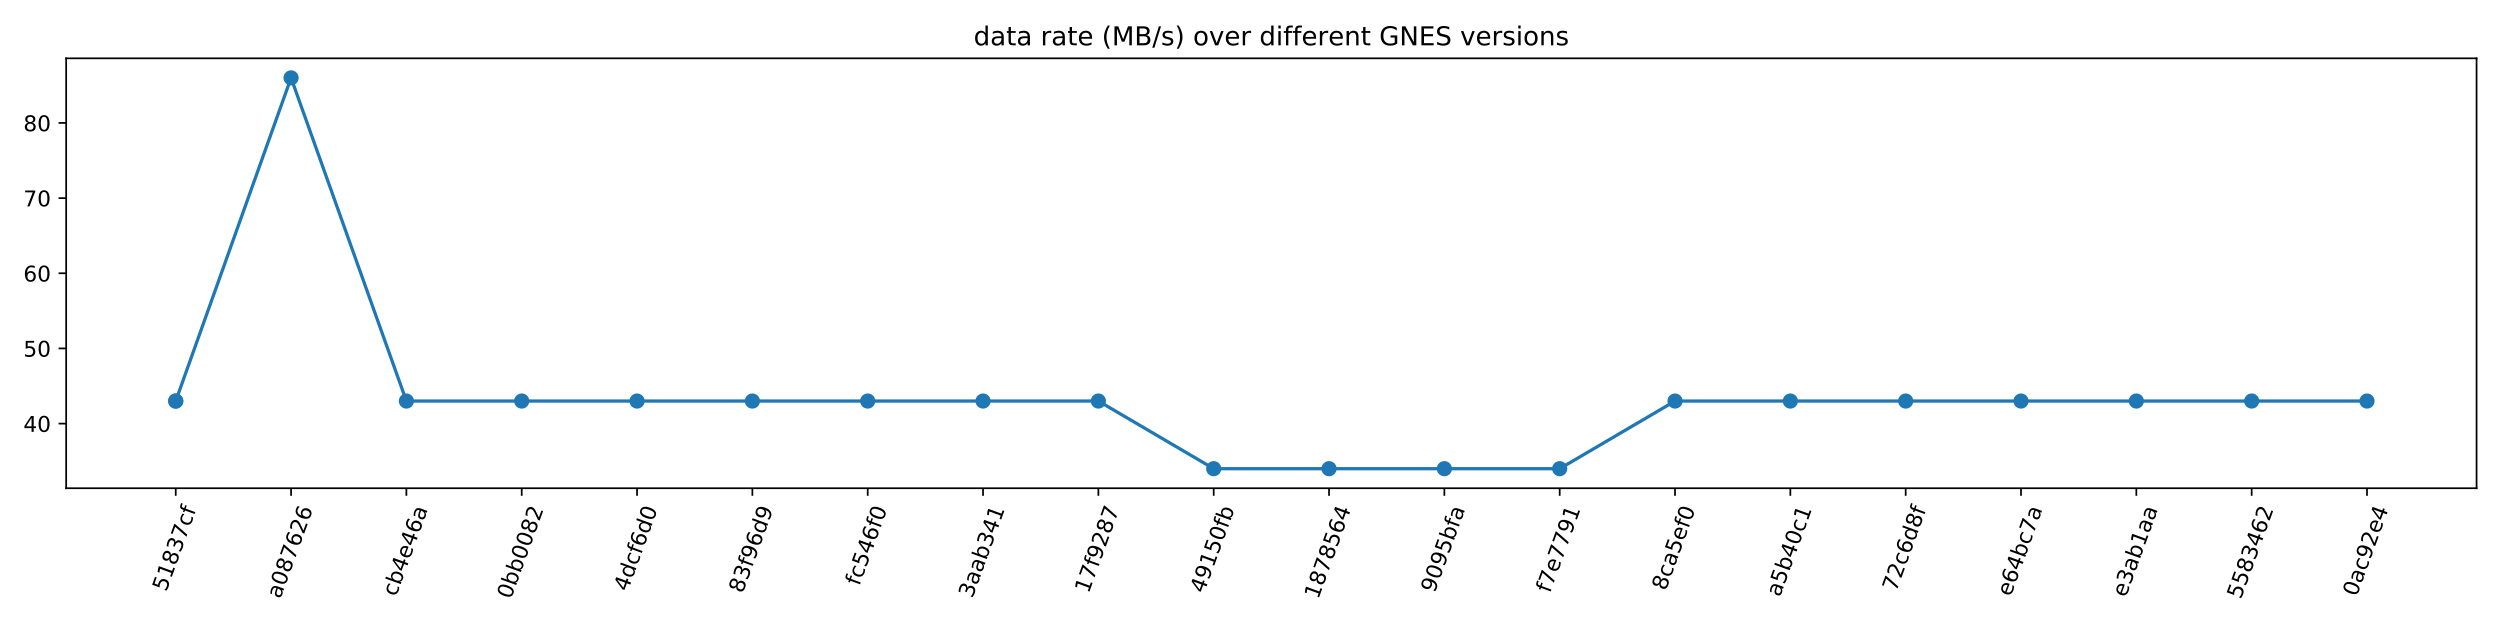
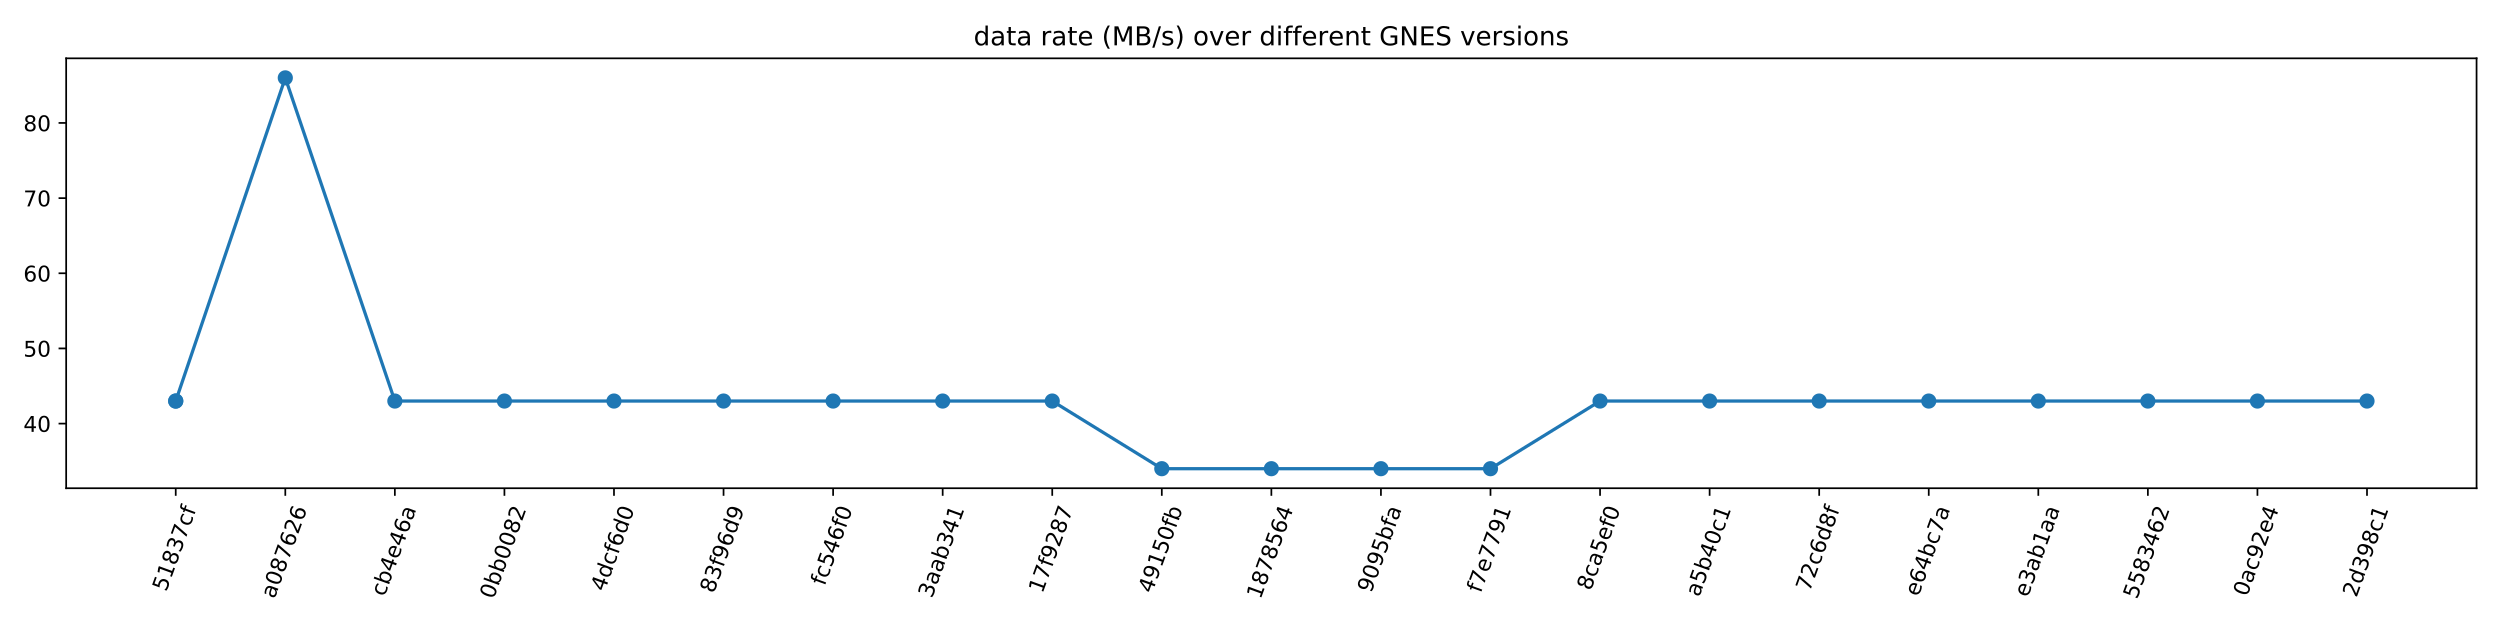
<svg xmlns="http://www.w3.org/2000/svg" xmlns:xlink="http://www.w3.org/1999/xlink" height="288pt" version="1.1" viewBox="0 0 1152 288" width="1152pt">
  <defs>
    <style type="text/css">
*{stroke-linecap:butt;stroke-linejoin:round;}
  </style>
  </defs>
  <g id="figure_1">
    <g id="patch_1">
      <path d="M 0 288  L 1152 288  L 1152 0  L 0 0  z " style="fill:#ffffff;" />
    </g>
    <g id="axes_1">
      <g id="patch_2">
        <path d="M 30.49 224.974  L 1141.2 224.974  L 1141.2 26.88  L 30.49 26.88  z " style="fill:#ffffff;" />
      </g>
      <g id="matplotlib.axis_1">
        <g id="xtick_1">
          <g id="line2d_1">
            <defs>
-               <path d="M 0 0  L 0 3.5  " id="m3d7518b51d" style="stroke:#000000;stroke-width:0.8;" />
+               <path d="M 0 0  L 0 3.5  " id="m7ce387b732" style="stroke:#000000;stroke-width:0.8;" />
            </defs>
            <g>
-               <use style="stroke:#000000;stroke-width:0.8;" x="80.977" xlink:href="#m3d7518b51d" y="224.974" />
+               <use style="stroke:#000000;stroke-width:0.8;" x="80.977" xlink:href="#m7ce387b732" y="224.974" />
            </g>
          </g>
          <g id="text_1">
            <defs>
              <path d="M 10.797 72.906  L 49.516 72.906  L 49.516 64.594  L 19.828 64.594  L 19.828 46.734  Q 21.969 47.469 24.109 47.828  Q 26.266 48.188 28.422 48.188  Q 40.625 48.188 47.75 41.5  Q 54.891 34.812 54.891 23.391  Q 54.891 11.625 47.562 5.094  Q 40.234 -1.422 26.906 -1.422  Q 22.312 -1.422 17.547 -0.641  Q 12.797 0.141 7.719 1.703  L 7.719 11.625  Q 12.109 9.234 16.797 8.062  Q 21.484 6.891 26.703 6.891  Q 35.156 6.891 40.078 11.328  Q 45.016 15.766 45.016 23.391  Q 45.016 31 40.078 35.438  Q 35.156 39.891 26.703 39.891  Q 22.75 39.891 18.812 39.016  Q 14.891 38.141 10.797 36.281  z " id="DejaVuSans-53" />
              <path d="M 12.406 8.297  L 28.516 8.297  L 28.516 63.922  L 10.984 60.406  L 10.984 69.391  L 28.422 72.906  L 38.281 72.906  L 38.281 8.297  L 54.391 8.297  L 54.391 0  L 12.406 0  z " id="DejaVuSans-49" />
              <path d="M 31.781 34.625  Q 24.75 34.625 20.719 30.859  Q 16.703 27.094 16.703 20.516  Q 16.703 13.922 20.719 10.156  Q 24.75 6.391 31.781 6.391  Q 38.812 6.391 42.859 10.172  Q 46.922 13.969 46.922 20.516  Q 46.922 27.094 42.891 30.859  Q 38.875 34.625 31.781 34.625  z M 21.922 38.812  Q 15.578 40.375 12.031 44.719  Q 8.5 49.078 8.5 55.328  Q 8.5 64.062 14.719 69.141  Q 20.953 74.219 31.781 74.219  Q 42.672 74.219 48.875 69.141  Q 55.078 64.062 55.078 55.328  Q 55.078 49.078 51.531 44.719  Q 48 40.375 41.703 38.812  Q 48.828 37.156 52.797 32.312  Q 56.781 27.484 56.781 20.516  Q 56.781 9.906 50.312 4.234  Q 43.844 -1.422 31.781 -1.422  Q 19.734 -1.422 13.25 4.234  Q 6.781 9.906 6.781 20.516  Q 6.781 27.484 10.781 32.312  Q 14.797 37.156 21.922 38.812  z M 18.312 54.391  Q 18.312 48.734 21.844 45.562  Q 25.391 42.391 31.781 42.391  Q 38.141 42.391 41.719 45.562  Q 45.312 48.734 45.312 54.391  Q 45.312 60.062 41.719 63.234  Q 38.141 66.406 31.781 66.406  Q 25.391 66.406 21.844 63.234  Q 18.312 60.062 18.312 54.391  z " id="DejaVuSans-56" />
              <path d="M 40.578 39.312  Q 47.656 37.797 51.625 33  Q 55.609 28.219 55.609 21.188  Q 55.609 10.406 48.188 4.484  Q 40.766 -1.422 27.094 -1.422  Q 22.516 -1.422 17.656 -0.516  Q 12.797 0.391 7.625 2.203  L 7.625 11.719  Q 11.719 9.328 16.594 8.109  Q 21.484 6.891 26.812 6.891  Q 36.078 6.891 40.938 10.547  Q 45.797 14.203 45.797 21.188  Q 45.797 27.641 41.281 31.266  Q 36.766 34.906 28.719 34.906  L 20.219 34.906  L 20.219 43.016  L 29.109 43.016  Q 36.375 43.016 40.234 45.922  Q 44.094 48.828 44.094 54.297  Q 44.094 59.906 40.109 62.906  Q 36.141 65.922 28.719 65.922  Q 24.656 65.922 20.016 65.031  Q 15.375 64.156 9.812 62.312  L 9.812 71.094  Q 15.438 72.656 20.344 73.438  Q 25.25 74.219 29.594 74.219  Q 40.828 74.219 47.359 69.109  Q 53.906 64.016 53.906 55.328  Q 53.906 49.266 50.438 45.094  Q 46.969 40.922 40.578 39.312  z " id="DejaVuSans-51" />
              <path d="M 8.203 72.906  L 55.078 72.906  L 55.078 68.703  L 28.609 0  L 18.312 0  L 43.219 64.594  L 8.203 64.594  z " id="DejaVuSans-55" />
              <path d="M 48.781 52.594  L 48.781 44.188  Q 44.969 46.297 41.141 47.344  Q 37.312 48.391 33.406 48.391  Q 24.656 48.391 19.812 42.844  Q 14.984 37.312 14.984 27.297  Q 14.984 17.281 19.812 11.734  Q 24.656 6.203 33.406 6.203  Q 37.312 6.203 41.141 7.25  Q 44.969 8.297 48.781 10.406  L 48.781 2.094  Q 45.016 0.344 40.984 -0.531  Q 36.969 -1.422 32.422 -1.422  Q 20.062 -1.422 12.781 6.344  Q 5.516 14.109 5.516 27.297  Q 5.516 40.672 12.859 48.328  Q 20.219 56 33.016 56  Q 37.156 56 41.109 55.141  Q 45.062 54.297 48.781 52.594  z " id="DejaVuSans-99" />
              <path d="M 37.109 75.984  L 37.109 68.5  L 28.516 68.5  Q 23.688 68.5 21.797 66.547  Q 19.922 64.594 19.922 59.516  L 19.922 54.688  L 34.719 54.688  L 34.719 47.703  L 19.922 47.703  L 19.922 0  L 10.891 0  L 10.891 47.703  L 2.297 47.703  L 2.297 54.688  L 10.891 54.688  L 10.891 58.5  Q 10.891 67.625 15.141 71.797  Q 19.391 75.984 28.609 75.984  z " id="DejaVuSans-102" />
            </defs>
            <g transform="translate(76.58723 272.9413)rotate(-70)scale(0.1 -0.1)">
              <use xlink:href="#DejaVuSans-53" />
              <use x="63.623" xlink:href="#DejaVuSans-49" />
              <use x="127.246" xlink:href="#DejaVuSans-56" />
              <use x="190.869" xlink:href="#DejaVuSans-51" />
              <use x="254.492" xlink:href="#DejaVuSans-55" />
              <use x="318.115" xlink:href="#DejaVuSans-99" />
              <use x="373.096" xlink:href="#DejaVuSans-102" />
            </g>
          </g>
        </g>
        <g id="xtick_2">
          <g id="line2d_2">
            <g>
-               <use style="stroke:#000000;stroke-width:0.8;" x="134.121" xlink:href="#m3d7518b51d" y="224.974" />
+               <use style="stroke:#000000;stroke-width:0.8;" x="131.464" xlink:href="#m7ce387b732" y="224.974" />
            </g>
          </g>
          <g id="text_2">
            <defs>
              <path d="M 34.281 27.484  Q 23.391 27.484 19.188 25  Q 14.984 22.516 14.984 16.5  Q 14.984 11.719 18.141 8.906  Q 21.297 6.109 26.703 6.109  Q 34.188 6.109 38.703 11.406  Q 43.219 16.703 43.219 25.484  L 43.219 27.484  z M 52.203 31.203  L 52.203 0  L 43.219 0  L 43.219 8.297  Q 40.141 3.328 35.547 0.953  Q 30.953 -1.422 24.312 -1.422  Q 15.922 -1.422 10.953 3.297  Q 6 8.016 6 15.922  Q 6 25.141 12.172 29.828  Q 18.359 34.516 30.609 34.516  L 43.219 34.516  L 43.219 35.406  Q 43.219 41.609 39.141 45  Q 35.062 48.391 27.688 48.391  Q 23 48.391 18.547 47.266  Q 14.109 46.141 10.016 43.891  L 10.016 52.203  Q 14.938 54.109 19.578 55.047  Q 24.219 56 28.609 56  Q 40.484 56 46.344 49.844  Q 52.203 43.703 52.203 31.203  z " id="DejaVuSans-97" />
              <path d="M 31.781 66.406  Q 24.172 66.406 20.328 58.906  Q 16.5 51.422 16.5 36.375  Q 16.5 21.391 20.328 13.891  Q 24.172 6.391 31.781 6.391  Q 39.453 6.391 43.281 13.891  Q 47.125 21.391 47.125 36.375  Q 47.125 51.422 43.281 58.906  Q 39.453 66.406 31.781 66.406  z M 31.781 74.219  Q 44.047 74.219 50.516 64.516  Q 56.984 54.828 56.984 36.375  Q 56.984 17.969 50.516 8.266  Q 44.047 -1.422 31.781 -1.422  Q 19.531 -1.422 13.062 8.266  Q 6.594 17.969 6.594 36.375  Q 6.594 54.828 13.062 64.516  Q 19.531 74.219 31.781 74.219  z " id="DejaVuSans-48" />
              <path d="M 33.016 40.375  Q 26.375 40.375 22.484 35.828  Q 18.609 31.297 18.609 23.391  Q 18.609 15.531 22.484 10.953  Q 26.375 6.391 33.016 6.391  Q 39.656 6.391 43.531 10.953  Q 47.406 15.531 47.406 23.391  Q 47.406 31.297 43.531 35.828  Q 39.656 40.375 33.016 40.375  z M 52.594 71.297  L 52.594 62.312  Q 48.875 64.062 45.094 64.984  Q 41.312 65.922 37.594 65.922  Q 27.828 65.922 22.672 59.328  Q 17.531 52.734 16.797 39.406  Q 19.672 43.656 24.016 45.922  Q 28.375 48.188 33.594 48.188  Q 44.578 48.188 50.953 41.516  Q 57.328 34.859 57.328 23.391  Q 57.328 12.156 50.688 5.359  Q 44.047 -1.422 33.016 -1.422  Q 20.359 -1.422 13.672 8.266  Q 6.984 17.969 6.984 36.375  Q 6.984 53.656 15.188 63.938  Q 23.391 74.219 37.203 74.219  Q 40.922 74.219 44.703 73.484  Q 48.484 72.75 52.594 71.297  z " id="DejaVuSans-54" />
              <path d="M 19.188 8.297  L 53.609 8.297  L 53.609 0  L 7.328 0  L 7.328 8.297  Q 12.938 14.109 22.625 23.891  Q 32.328 33.688 34.812 36.531  Q 39.547 41.844 41.422 45.531  Q 43.312 49.219 43.312 52.781  Q 43.312 58.594 39.234 62.25  Q 35.156 65.922 28.609 65.922  Q 23.969 65.922 18.812 64.312  Q 13.672 62.703 7.812 59.422  L 7.812 69.391  Q 13.766 71.781 18.938 73  Q 24.125 74.219 28.422 74.219  Q 39.75 74.219 46.484 68.547  Q 53.219 62.891 53.219 53.422  Q 53.219 48.922 51.531 44.891  Q 49.859 40.875 45.406 35.406  Q 44.188 33.984 37.641 27.219  Q 31.109 20.453 19.188 8.297  z " id="DejaVuSans-50" />
            </defs>
-             <g transform="translate(129.1375 276.2038)rotate(-70)scale(0.1 -0.1)">
+             <g transform="translate(126.4803 276.2038)rotate(-70)scale(0.1 -0.1)">
              <use xlink:href="#DejaVuSans-97" />
              <use x="61.279" xlink:href="#DejaVuSans-48" />
              <use x="124.902" xlink:href="#DejaVuSans-56" />
              <use x="188.525" xlink:href="#DejaVuSans-55" />
              <use x="252.148" xlink:href="#DejaVuSans-54" />
              <use x="315.771" xlink:href="#DejaVuSans-50" />
              <use x="379.395" xlink:href="#DejaVuSans-54" />
            </g>
          </g>
        </g>
        <g id="xtick_3">
          <g id="line2d_3">
            <g>
-               <use style="stroke:#000000;stroke-width:0.8;" x="187.265" xlink:href="#m3d7518b51d" y="224.974" />
+               <use style="stroke:#000000;stroke-width:0.8;" x="181.95" xlink:href="#m7ce387b732" y="224.974" />
            </g>
          </g>
          <g id="text_3">
            <defs>
              <path d="M 48.688 27.297  Q 48.688 37.203 44.609 42.844  Q 40.531 48.484 33.406 48.484  Q 26.266 48.484 22.188 42.844  Q 18.109 37.203 18.109 27.297  Q 18.109 17.391 22.188 11.75  Q 26.266 6.109 33.406 6.109  Q 40.531 6.109 44.609 11.75  Q 48.688 17.391 48.688 27.297  z M 18.109 46.391  Q 20.953 51.266 25.266 53.625  Q 29.594 56 35.594 56  Q 45.562 56 51.781 48.094  Q 58.016 40.188 58.016 27.297  Q 58.016 14.406 51.781 6.484  Q 45.562 -1.422 35.594 -1.422  Q 29.594 -1.422 25.266 0.953  Q 20.953 3.328 18.109 8.203  L 18.109 0  L 9.078 0  L 9.078 75.984  L 18.109 75.984  z " id="DejaVuSans-98" />
              <path d="M 37.797 64.312  L 12.891 25.391  L 37.797 25.391  z M 35.203 72.906  L 47.609 72.906  L 47.609 25.391  L 58.016 25.391  L 58.016 17.188  L 47.609 17.188  L 47.609 0  L 37.797 0  L 37.797 17.188  L 4.891 17.188  L 4.891 26.703  z " id="DejaVuSans-52" />
              <path d="M 56.203 29.594  L 56.203 25.203  L 14.891 25.203  Q 15.484 15.922 20.484 11.062  Q 25.484 6.203 34.422 6.203  Q 39.594 6.203 44.453 7.469  Q 49.312 8.734 54.109 11.281  L 54.109 2.781  Q 49.266 0.734 44.188 -0.344  Q 39.109 -1.422 33.891 -1.422  Q 20.797 -1.422 13.156 6.188  Q 5.516 13.812 5.516 26.812  Q 5.516 40.234 12.766 48.109  Q 20.016 56 32.328 56  Q 43.359 56 49.781 48.891  Q 56.203 41.797 56.203 29.594  z M 47.219 32.234  Q 47.125 39.594 43.094 43.984  Q 39.062 48.391 32.422 48.391  Q 24.906 48.391 20.391 44.141  Q 15.875 39.891 15.188 32.172  z " id="DejaVuSans-101" />
            </defs>
-             <g transform="translate(182.4675 275.1819)rotate(-70)scale(0.1 -0.1)">
+             <g transform="translate(177.1531 275.1819)rotate(-70)scale(0.1 -0.1)">
              <use xlink:href="#DejaVuSans-99" />
              <use x="54.98" xlink:href="#DejaVuSans-98" />
              <use x="118.457" xlink:href="#DejaVuSans-52" />
              <use x="182.08" xlink:href="#DejaVuSans-101" />
              <use x="243.604" xlink:href="#DejaVuSans-52" />
              <use x="307.227" xlink:href="#DejaVuSans-54" />
              <use x="370.85" xlink:href="#DejaVuSans-97" />
            </g>
          </g>
        </g>
        <g id="xtick_4">
          <g id="line2d_4">
            <g>
-               <use style="stroke:#000000;stroke-width:0.8;" x="240.409" xlink:href="#m3d7518b51d" y="224.974" />
+               <use style="stroke:#000000;stroke-width:0.8;" x="232.437" xlink:href="#m7ce387b732" y="224.974" />
            </g>
          </g>
          <g id="text_4">
-             <g transform="translate(235.3903 276.3977)rotate(-70)scale(0.1 -0.1)">
+             <g transform="translate(227.4187 276.3977)rotate(-70)scale(0.1 -0.1)">
              <use xlink:href="#DejaVuSans-48" />
              <use x="63.623" xlink:href="#DejaVuSans-98" />
              <use x="127.1" xlink:href="#DejaVuSans-98" />
              <use x="190.576" xlink:href="#DejaVuSans-48" />
              <use x="254.199" xlink:href="#DejaVuSans-48" />
              <use x="317.822" xlink:href="#DejaVuSans-56" />
              <use x="381.445" xlink:href="#DejaVuSans-50" />
            </g>
          </g>
        </g>
        <g id="xtick_5">
          <g id="line2d_5">
            <g>
-               <use style="stroke:#000000;stroke-width:0.8;" x="293.553" xlink:href="#m3d7518b51d" y="224.974" />
+               <use style="stroke:#000000;stroke-width:0.8;" x="282.924" xlink:href="#m7ce387b732" y="224.974" />
            </g>
          </g>
          <g id="text_5">
            <defs>
              <path d="M 45.406 46.391  L 45.406 75.984  L 54.391 75.984  L 54.391 0  L 45.406 0  L 45.406 8.203  Q 42.578 3.328 38.25 0.953  Q 33.938 -1.422 27.875 -1.422  Q 17.969 -1.422 11.734 6.484  Q 5.516 14.406 5.516 27.297  Q 5.516 40.188 11.734 48.094  Q 17.969 56 27.875 56  Q 33.938 56 38.25 53.625  Q 42.578 51.266 45.406 46.391  z M 14.797 27.297  Q 14.797 17.391 18.875 11.75  Q 22.953 6.109 30.078 6.109  Q 37.203 6.109 41.297 11.75  Q 45.406 17.391 45.406 27.297  Q 45.406 37.203 41.297 42.844  Q 37.203 48.484 30.078 48.484  Q 22.953 48.484 18.875 42.844  Q 14.797 37.203 14.797 27.297  z " id="DejaVuSans-100" />
            </defs>
-             <g transform="translate(289.1681 272.9149)rotate(-70)scale(0.1 -0.1)">
+             <g transform="translate(278.5393 272.9149)rotate(-70)scale(0.1 -0.1)">
              <use xlink:href="#DejaVuSans-52" />
              <use x="63.623" xlink:href="#DejaVuSans-100" />
              <use x="127.1" xlink:href="#DejaVuSans-99" />
              <use x="182.08" xlink:href="#DejaVuSans-102" />
              <use x="217.285" xlink:href="#DejaVuSans-54" />
              <use x="280.908" xlink:href="#DejaVuSans-100" />
              <use x="344.385" xlink:href="#DejaVuSans-48" />
            </g>
          </g>
        </g>
        <g id="xtick_6">
          <g id="line2d_6">
            <g>
-               <use style="stroke:#000000;stroke-width:0.8;" x="346.697" xlink:href="#m3d7518b51d" y="224.974" />
+               <use style="stroke:#000000;stroke-width:0.8;" x="333.411" xlink:href="#m7ce387b732" y="224.974" />
            </g>
          </g>
          <g id="text_6">
            <defs>
              <path d="M 10.984 1.516  L 10.984 10.5  Q 14.703 8.734 18.5 7.812  Q 22.312 6.891 25.984 6.891  Q 35.75 6.891 40.891 13.453  Q 46.047 20.016 46.781 33.406  Q 43.953 29.203 39.594 26.953  Q 35.25 24.703 29.984 24.703  Q 19.047 24.703 12.672 31.312  Q 6.297 37.938 6.297 49.422  Q 6.297 60.641 12.938 67.422  Q 19.578 74.219 30.609 74.219  Q 43.266 74.219 49.922 64.516  Q 56.594 54.828 56.594 36.375  Q 56.594 19.141 48.406 8.859  Q 40.234 -1.422 26.422 -1.422  Q 22.703 -1.422 18.891 -0.688  Q 15.094 0.047 10.984 1.516  z M 30.609 32.422  Q 37.25 32.422 41.125 36.953  Q 45.016 41.5 45.016 49.422  Q 45.016 57.281 41.125 61.844  Q 37.25 66.406 30.609 66.406  Q 23.969 66.406 20.094 61.844  Q 16.219 57.281 16.219 49.422  Q 16.219 41.5 20.094 36.953  Q 23.969 32.422 30.609 32.422  z " id="DejaVuSans-57" />
            </defs>
-             <g transform="translate(342.162 273.7401)rotate(-70)scale(0.1 -0.1)">
+             <g transform="translate(328.876 273.7401)rotate(-70)scale(0.1 -0.1)">
              <use xlink:href="#DejaVuSans-56" />
              <use x="63.623" xlink:href="#DejaVuSans-51" />
              <use x="127.246" xlink:href="#DejaVuSans-102" />
              <use x="162.451" xlink:href="#DejaVuSans-57" />
              <use x="226.074" xlink:href="#DejaVuSans-54" />
              <use x="289.697" xlink:href="#DejaVuSans-100" />
              <use x="353.174" xlink:href="#DejaVuSans-57" />
            </g>
          </g>
        </g>
        <g id="xtick_7">
          <g id="line2d_7">
            <g>
-               <use style="stroke:#000000;stroke-width:0.8;" x="399.841" xlink:href="#m3d7518b51d" y="224.974" />
+               <use style="stroke:#000000;stroke-width:0.8;" x="383.898" xlink:href="#m7ce387b732" y="224.974" />
            </g>
          </g>
          <g id="text_7">
-             <g transform="translate(395.9374 270.2706)rotate(-70)scale(0.1 -0.1)">
+             <g transform="translate(379.9942 270.2706)rotate(-70)scale(0.1 -0.1)">
              <use xlink:href="#DejaVuSans-102" />
              <use x="35.205" xlink:href="#DejaVuSans-99" />
              <use x="90.186" xlink:href="#DejaVuSans-53" />
              <use x="153.809" xlink:href="#DejaVuSans-52" />
              <use x="217.432" xlink:href="#DejaVuSans-54" />
              <use x="281.055" xlink:href="#DejaVuSans-102" />
              <use x="316.26" xlink:href="#DejaVuSans-48" />
            </g>
          </g>
        </g>
        <g id="xtick_8">
          <g id="line2d_8">
            <g>
-               <use style="stroke:#000000;stroke-width:0.8;" x="452.985" xlink:href="#m3d7518b51d" y="224.974" />
+               <use style="stroke:#000000;stroke-width:0.8;" x="434.385" xlink:href="#m7ce387b732" y="224.974" />
            </g>
          </g>
          <g id="text_8">
-             <g transform="translate(448.0441 275.9704)rotate(-70)scale(0.1 -0.1)">
+             <g transform="translate(429.4437 275.9704)rotate(-70)scale(0.1 -0.1)">
              <use xlink:href="#DejaVuSans-51" />
              <use x="63.623" xlink:href="#DejaVuSans-97" />
              <use x="124.902" xlink:href="#DejaVuSans-97" />
              <use x="186.182" xlink:href="#DejaVuSans-98" />
              <use x="249.658" xlink:href="#DejaVuSans-51" />
              <use x="313.281" xlink:href="#DejaVuSans-52" />
              <use x="376.904" xlink:href="#DejaVuSans-49" />
            </g>
          </g>
        </g>
        <g id="xtick_9">
          <g id="line2d_9">
            <g>
-               <use style="stroke:#000000;stroke-width:0.8;" x="506.129" xlink:href="#m3d7518b51d" y="224.974" />
+               <use style="stroke:#000000;stroke-width:0.8;" x="484.871" xlink:href="#m7ce387b732" y="224.974" />
            </g>
          </g>
          <g id="text_9">
-             <g transform="translate(501.5916 273.7533)rotate(-70)scale(0.1 -0.1)">
+             <g transform="translate(480.334 273.7533)rotate(-70)scale(0.1 -0.1)">
              <use xlink:href="#DejaVuSans-49" />
              <use x="63.623" xlink:href="#DejaVuSans-55" />
              <use x="127.246" xlink:href="#DejaVuSans-102" />
              <use x="162.451" xlink:href="#DejaVuSans-57" />
              <use x="226.074" xlink:href="#DejaVuSans-50" />
              <use x="289.697" xlink:href="#DejaVuSans-56" />
              <use x="353.32" xlink:href="#DejaVuSans-55" />
            </g>
          </g>
        </g>
        <g id="xtick_10">
          <g id="line2d_10">
            <g>
-               <use style="stroke:#000000;stroke-width:0.8;" x="559.273" xlink:href="#m3d7518b51d" y="224.974" />
+               <use style="stroke:#000000;stroke-width:0.8;" x="535.358" xlink:href="#m7ce387b732" y="224.974" />
            </g>
          </g>
          <g id="text_10">
-             <g transform="translate(554.738 273.7401)rotate(-70)scale(0.1 -0.1)">
+             <g transform="translate(530.8232 273.7401)rotate(-70)scale(0.1 -0.1)">
              <use xlink:href="#DejaVuSans-52" />
              <use x="63.623" xlink:href="#DejaVuSans-57" />
              <use x="127.246" xlink:href="#DejaVuSans-49" />
              <use x="190.869" xlink:href="#DejaVuSans-53" />
              <use x="254.492" xlink:href="#DejaVuSans-48" />
              <use x="318.115" xlink:href="#DejaVuSans-102" />
              <use x="353.32" xlink:href="#DejaVuSans-98" />
            </g>
          </g>
        </g>
        <g id="xtick_11">
          <g id="line2d_11">
            <g>
-               <use style="stroke:#000000;stroke-width:0.8;" x="612.417" xlink:href="#m3d7518b51d" y="224.974" />
+               <use style="stroke:#000000;stroke-width:0.8;" x="585.845" xlink:href="#m7ce387b732" y="224.974" />
            </g>
          </g>
          <g id="text_11">
-             <g transform="translate(607.3936 276.4241)rotate(-70)scale(0.1 -0.1)">
+             <g transform="translate(580.8216 276.4241)rotate(-70)scale(0.1 -0.1)">
              <use xlink:href="#DejaVuSans-49" />
              <use x="63.623" xlink:href="#DejaVuSans-56" />
              <use x="127.246" xlink:href="#DejaVuSans-55" />
              <use x="190.869" xlink:href="#DejaVuSans-56" />
              <use x="254.492" xlink:href="#DejaVuSans-53" />
              <use x="318.115" xlink:href="#DejaVuSans-54" />
              <use x="381.738" xlink:href="#DejaVuSans-52" />
            </g>
          </g>
        </g>
        <g id="xtick_12">
          <g id="line2d_12">
            <g>
-               <use style="stroke:#000000;stroke-width:0.8;" x="665.561" xlink:href="#m3d7518b51d" y="224.974" />
+               <use style="stroke:#000000;stroke-width:0.8;" x="636.332" xlink:href="#m7ce387b732" y="224.974" />
            </g>
          </g>
          <g id="text_12">
-             <g transform="translate(661.0662 273.5198)rotate(-70)scale(0.1 -0.1)">
+             <g transform="translate(631.8369 273.5198)rotate(-70)scale(0.1 -0.1)">
              <use xlink:href="#DejaVuSans-57" />
              <use x="63.623" xlink:href="#DejaVuSans-48" />
              <use x="127.246" xlink:href="#DejaVuSans-57" />
              <use x="190.869" xlink:href="#DejaVuSans-53" />
              <use x="254.492" xlink:href="#DejaVuSans-98" />
              <use x="317.969" xlink:href="#DejaVuSans-102" />
              <use x="353.174" xlink:href="#DejaVuSans-97" />
            </g>
          </g>
        </g>
        <g id="xtick_13">
          <g id="line2d_13">
            <g>
-               <use style="stroke:#000000;stroke-width:0.8;" x="718.705" xlink:href="#m3d7518b51d" y="224.974" />
+               <use style="stroke:#000000;stroke-width:0.8;" x="686.819" xlink:href="#m7ce387b732" y="224.974" />
            </g>
          </g>
          <g id="text_13">
-             <g transform="translate(714.2035 273.5566)rotate(-70)scale(0.1 -0.1)">
+             <g transform="translate(682.3171 273.5566)rotate(-70)scale(0.1 -0.1)">
              <use xlink:href="#DejaVuSans-102" />
              <use x="35.205" xlink:href="#DejaVuSans-55" />
              <use x="98.828" xlink:href="#DejaVuSans-101" />
              <use x="160.352" xlink:href="#DejaVuSans-55" />
              <use x="223.975" xlink:href="#DejaVuSans-55" />
              <use x="287.598" xlink:href="#DejaVuSans-57" />
              <use x="351.221" xlink:href="#DejaVuSans-49" />
            </g>
          </g>
        </g>
        <g id="xtick_14">
          <g id="line2d_14">
            <g>
-               <use style="stroke:#000000;stroke-width:0.8;" x="771.849" xlink:href="#m3d7518b51d" y="224.974" />
+               <use style="stroke:#000000;stroke-width:0.8;" x="737.305" xlink:href="#m7ce387b732" y="224.974" />
            </g>
          </g>
          <g id="text_14">
-             <g transform="translate(767.5354 272.5244)rotate(-70)scale(0.1 -0.1)">
+             <g transform="translate(732.9918 272.5244)rotate(-70)scale(0.1 -0.1)">
              <use xlink:href="#DejaVuSans-56" />
              <use x="63.623" xlink:href="#DejaVuSans-99" />
              <use x="118.604" xlink:href="#DejaVuSans-97" />
              <use x="179.883" xlink:href="#DejaVuSans-53" />
              <use x="243.506" xlink:href="#DejaVuSans-101" />
              <use x="305.029" xlink:href="#DejaVuSans-102" />
              <use x="340.234" xlink:href="#DejaVuSans-48" />
            </g>
          </g>
        </g>
        <g id="xtick_15">
          <g id="line2d_15">
            <g>
-               <use style="stroke:#000000;stroke-width:0.8;" x="824.993" xlink:href="#m3d7518b51d" y="224.974" />
+               <use style="stroke:#000000;stroke-width:0.8;" x="787.792" xlink:href="#m7ce387b732" y="224.974" />
            </g>
          </g>
          <g id="text_15">
-             <g transform="translate(820.1599 275.3787)rotate(-70)scale(0.1 -0.1)">
+             <g transform="translate(782.9591 275.3787)rotate(-70)scale(0.1 -0.1)">
              <use xlink:href="#DejaVuSans-97" />
              <use x="61.279" xlink:href="#DejaVuSans-53" />
              <use x="124.902" xlink:href="#DejaVuSans-98" />
              <use x="188.379" xlink:href="#DejaVuSans-52" />
              <use x="252.002" xlink:href="#DejaVuSans-48" />
              <use x="315.625" xlink:href="#DejaVuSans-99" />
              <use x="370.605" xlink:href="#DejaVuSans-49" />
            </g>
          </g>
        </g>
        <g id="xtick_16">
          <g id="line2d_16">
            <g>
-               <use style="stroke:#000000;stroke-width:0.8;" x="878.137" xlink:href="#m3d7518b51d" y="224.974" />
+               <use style="stroke:#000000;stroke-width:0.8;" x="838.279" xlink:href="#m7ce387b732" y="224.974" />
            </g>
          </g>
          <g id="text_16">
-             <g transform="translate(873.7499 272.9281)rotate(-70)scale(0.1 -0.1)">
+             <g transform="translate(833.8919 272.9281)rotate(-70)scale(0.1 -0.1)">
              <use xlink:href="#DejaVuSans-55" />
              <use x="63.623" xlink:href="#DejaVuSans-50" />
              <use x="127.246" xlink:href="#DejaVuSans-99" />
              <use x="182.227" xlink:href="#DejaVuSans-54" />
              <use x="245.85" xlink:href="#DejaVuSans-100" />
              <use x="309.326" xlink:href="#DejaVuSans-56" />
              <use x="372.949" xlink:href="#DejaVuSans-102" />
            </g>
          </g>
        </g>
        <g id="xtick_17">
          <g id="line2d_17">
            <g>
-               <use style="stroke:#000000;stroke-width:0.8;" x="931.281" xlink:href="#m3d7518b51d" y="224.974" />
+               <use style="stroke:#000000;stroke-width:0.8;" x="888.766" xlink:href="#m7ce387b732" y="224.974" />
            </g>
          </g>
          <g id="text_17">
-             <g transform="translate(926.4838 275.1819)rotate(-70)scale(0.1 -0.1)">
+             <g transform="translate(883.9686 275.1819)rotate(-70)scale(0.1 -0.1)">
              <use xlink:href="#DejaVuSans-101" />
              <use x="61.523" xlink:href="#DejaVuSans-54" />
              <use x="125.146" xlink:href="#DejaVuSans-52" />
              <use x="188.77" xlink:href="#DejaVuSans-98" />
              <use x="252.246" xlink:href="#DejaVuSans-99" />
              <use x="307.227" xlink:href="#DejaVuSans-55" />
              <use x="370.85" xlink:href="#DejaVuSans-97" />
            </g>
          </g>
        </g>
        <g id="xtick_18">
          <g id="line2d_18">
            <g>
-               <use style="stroke:#000000;stroke-width:0.8;" x="984.425" xlink:href="#m3d7518b51d" y="224.974" />
+               <use style="stroke:#000000;stroke-width:0.8;" x="939.253" xlink:href="#m7ce387b732" y="224.974" />
            </g>
          </g>
          <g id="text_18">
-             <g transform="translate(979.5602 275.5534)rotate(-70)scale(0.1 -0.1)">
+             <g transform="translate(934.3878 275.5534)rotate(-70)scale(0.1 -0.1)">
              <use xlink:href="#DejaVuSans-101" />
              <use x="61.523" xlink:href="#DejaVuSans-51" />
              <use x="125.146" xlink:href="#DejaVuSans-97" />
              <use x="186.426" xlink:href="#DejaVuSans-98" />
              <use x="249.902" xlink:href="#DejaVuSans-49" />
              <use x="313.525" xlink:href="#DejaVuSans-97" />
              <use x="374.805" xlink:href="#DejaVuSans-97" />
            </g>
          </g>
        </g>
        <g id="xtick_19">
          <g id="line2d_19">
            <g>
-               <use style="stroke:#000000;stroke-width:0.8;" x="1037.569" xlink:href="#m3d7518b51d" y="224.974" />
+               <use style="stroke:#000000;stroke-width:0.8;" x="989.74" xlink:href="#m7ce387b732" y="224.974" />
            </g>
          </g>
          <g id="text_19">
-             <g transform="translate(1032.546 276.4241)rotate(-70)scale(0.1 -0.1)">
+             <g transform="translate(984.7161 276.4241)rotate(-70)scale(0.1 -0.1)">
              <use xlink:href="#DejaVuSans-53" />
              <use x="63.623" xlink:href="#DejaVuSans-53" />
              <use x="127.246" xlink:href="#DejaVuSans-56" />
              <use x="190.869" xlink:href="#DejaVuSans-51" />
              <use x="254.492" xlink:href="#DejaVuSans-52" />
              <use x="318.115" xlink:href="#DejaVuSans-54" />
              <use x="381.738" xlink:href="#DejaVuSans-50" />
            </g>
          </g>
        </g>
        <g id="xtick_20">
          <g id="line2d_20">
            <g>
-               <use style="stroke:#000000;stroke-width:0.8;" x="1090.713" xlink:href="#m3d7518b51d" y="224.974" />
+               <use style="stroke:#000000;stroke-width:0.8;" x="1040.226" xlink:href="#m7ce387b732" y="224.974" />
            </g>
          </g>
          <g id="text_20">
-             <g transform="translate(1085.913 275.1951)rotate(-70)scale(0.1 -0.1)">
+             <g transform="translate(1035.427 275.1951)rotate(-70)scale(0.1 -0.1)">
              <use xlink:href="#DejaVuSans-48" />
              <use x="63.623" xlink:href="#DejaVuSans-97" />
              <use x="124.902" xlink:href="#DejaVuSans-99" />
              <use x="179.883" xlink:href="#DejaVuSans-57" />
              <use x="243.506" xlink:href="#DejaVuSans-50" />
              <use x="307.129" xlink:href="#DejaVuSans-101" />
              <use x="368.652" xlink:href="#DejaVuSans-52" />
            </g>
          </g>
        </g>
+         <g id="xtick_21">
+           <g id="line2d_21">
+             <g>
+               <use style="stroke:#000000;stroke-width:0.8;" x="1090.713" xlink:href="#m7ce387b732" y="224.974" />
+             </g>
+           </g>
+           <g id="text_21">
+             <g transform="translate(1085.84 275.5989)rotate(-70)scale(0.1 -0.1)">
+               <use xlink:href="#DejaVuSans-50" />
+               <use x="63.623" xlink:href="#DejaVuSans-100" />
+               <use x="127.1" xlink:href="#DejaVuSans-51" />
+               <use x="190.723" xlink:href="#DejaVuSans-57" />
+               <use x="254.346" xlink:href="#DejaVuSans-56" />
+               <use x="317.969" xlink:href="#DejaVuSans-99" />
+               <use x="372.949" xlink:href="#DejaVuSans-49" />
+             </g>
+           </g>
+         </g>
      </g>
      <g id="matplotlib.axis_2">
        <g id="ytick_1">
-           <g id="line2d_21">
+           <g id="line2d_22">
            <defs>
-               <path d="M 0 0  L -3.5 0  " id="mf6b337e2c6" style="stroke:#000000;stroke-width:0.8;" />
+               <path d="M 0 0  L -3.5 0  " id="m1e2ebf2ea7" style="stroke:#000000;stroke-width:0.8;" />
            </defs>
            <g>
-               <use style="stroke:#000000;stroke-width:0.8;" x="30.49" xlink:href="#mf6b337e2c6" y="195.19" />
-             </g>
-           </g>
-           <g id="text_21">
+               <use style="stroke:#000000;stroke-width:0.8;" x="30.49" xlink:href="#m1e2ebf2ea7" y="195.19" />
+             </g>
+           </g>
+           <g id="text_22">
            <g transform="translate(10.765 198.9896)scale(0.1 -0.1)">
              <use xlink:href="#DejaVuSans-52" />
              <use x="63.623" xlink:href="#DejaVuSans-48" />
            </g>
          </g>
        </g>
        <g id="ytick_2">
-           <g id="line2d_22">
-             <g>
-               <use style="stroke:#000000;stroke-width:0.8;" x="30.49" xlink:href="#mf6b337e2c6" y="160.559" />
-             </g>
-           </g>
-           <g id="text_22">
+           <g id="line2d_23">
+             <g>
+               <use style="stroke:#000000;stroke-width:0.8;" x="30.49" xlink:href="#m1e2ebf2ea7" y="160.559" />
+             </g>
+           </g>
+           <g id="text_23">
            <g transform="translate(10.765 164.3578)scale(0.1 -0.1)">
              <use xlink:href="#DejaVuSans-53" />
              <use x="63.623" xlink:href="#DejaVuSans-48" />
            </g>
          </g>
        </g>
        <g id="ytick_3">
-           <g id="line2d_23">
-             <g>
-               <use style="stroke:#000000;stroke-width:0.8;" x="30.49" xlink:href="#mf6b337e2c6" y="125.927" />
-             </g>
-           </g>
-           <g id="text_23">
+           <g id="line2d_24">
+             <g>
+               <use style="stroke:#000000;stroke-width:0.8;" x="30.49" xlink:href="#m1e2ebf2ea7" y="125.927" />
+             </g>
+           </g>
+           <g id="text_24">
            <g transform="translate(10.765 129.7261)scale(0.1 -0.1)">
              <use xlink:href="#DejaVuSans-54" />
              <use x="63.623" xlink:href="#DejaVuSans-48" />
            </g>
          </g>
        </g>
        <g id="ytick_4">
-           <g id="line2d_24">
-             <g>
-               <use style="stroke:#000000;stroke-width:0.8;" x="30.49" xlink:href="#mf6b337e2c6" y="91.295" />
-             </g>
-           </g>
-           <g id="text_24">
+           <g id="line2d_25">
+             <g>
+               <use style="stroke:#000000;stroke-width:0.8;" x="30.49" xlink:href="#m1e2ebf2ea7" y="91.295" />
+             </g>
+           </g>
+           <g id="text_25">
            <g transform="translate(10.765 95.0943)scale(0.1 -0.1)">
              <use xlink:href="#DejaVuSans-55" />
              <use x="63.623" xlink:href="#DejaVuSans-48" />
            </g>
          </g>
        </g>
        <g id="ytick_5">
-           <g id="line2d_25">
-             <g>
-               <use style="stroke:#000000;stroke-width:0.8;" x="30.49" xlink:href="#mf6b337e2c6" y="56.663" />
-             </g>
-           </g>
-           <g id="text_25">
+           <g id="line2d_26">
+             <g>
+               <use style="stroke:#000000;stroke-width:0.8;" x="30.49" xlink:href="#m1e2ebf2ea7" y="56.663" />
+             </g>
+           </g>
+           <g id="text_26">
            <g transform="translate(10.765 60.46254)scale(0.1 -0.1)">
              <use xlink:href="#DejaVuSans-56" />
              <use x="63.623" xlink:href="#DejaVuSans-48" />
            </g>
          </g>
        </g>
      </g>
-       <g id="line2d_26">
-         <path clip-path="url(#p2c63cd4d2a)" d="M 80.977 184.801  L 80.977 184.801  L 134.121 35.884  L 187.265 184.801  L 240.409 184.801  L 293.553 184.801  L 346.697 184.801  L 399.841 184.801  L 452.985 184.801  L 506.129 184.801  L 559.273 215.969  L 612.417 215.969  L 665.561 215.969  L 718.705 215.969  L 771.849 184.801  L 824.993 184.801  L 878.137 184.801  L 931.281 184.801  L 984.425 184.801  L 1037.569 184.801  L 1090.713 184.801  " style="fill:none;stroke:#1f77b4;stroke-linecap:square;stroke-width:1.5;" />
+       <g id="line2d_27">
+         <path clip-path="url(#p890a014de9)" d="M 80.977 184.801  L 80.977 184.801  L 131.464 35.884  L 181.95 184.801  L 232.437 184.801  L 282.924 184.801  L 333.411 184.801  L 383.898 184.801  L 434.385 184.801  L 484.871 184.801  L 535.358 215.969  L 585.845 215.969  L 636.332 215.969  L 686.819 215.969  L 737.305 184.801  L 787.792 184.801  L 838.279 184.801  L 888.766 184.801  L 939.253 184.801  L 989.74 184.801  L 1040.226 184.801  L 1090.713 184.801  " style="fill:none;stroke:#1f77b4;stroke-linecap:square;stroke-width:1.5;" />
        <defs>
-           <path d="M 0 3  C 0.796 3 1.559 2.684 2.121 2.121  C 2.684 1.559 3 0.796 3 0  C 3 -0.796 2.684 -1.559 2.121 -2.121  C 1.559 -2.684 0.796 -3 0 -3  C -0.796 -3 -1.559 -2.684 -2.121 -2.121  C -2.684 -1.559 -3 -0.796 -3 0  C -3 0.796 -2.684 1.559 -2.121 2.121  C -1.559 2.684 -0.796 3 0 3  z " id="m67e9628b98" style="stroke:#1f77b4;" />
+           <path d="M 0 3  C 0.796 3 1.559 2.684 2.121 2.121  C 2.684 1.559 3 0.796 3 0  C 3 -0.796 2.684 -1.559 2.121 -2.121  C 1.559 -2.684 0.796 -3 0 -3  C -0.796 -3 -1.559 -2.684 -2.121 -2.121  C -2.684 -1.559 -3 -0.796 -3 0  C -3 0.796 -2.684 1.559 -2.121 2.121  C -1.559 2.684 -0.796 3 0 3  z " id="m0e69f4ae85" style="stroke:#1f77b4;" />
        </defs>
-         <g clip-path="url(#p2c63cd4d2a)">
-           <use style="fill:#1f77b4;stroke:#1f77b4;" x="80.977" xlink:href="#m67e9628b98" y="184.801" />
-           <use style="fill:#1f77b4;stroke:#1f77b4;" x="80.977" xlink:href="#m67e9628b98" y="184.801" />
-           <use style="fill:#1f77b4;stroke:#1f77b4;" x="134.121" xlink:href="#m67e9628b98" y="35.884" />
-           <use style="fill:#1f77b4;stroke:#1f77b4;" x="187.265" xlink:href="#m67e9628b98" y="184.801" />
-           <use style="fill:#1f77b4;stroke:#1f77b4;" x="240.409" xlink:href="#m67e9628b98" y="184.801" />
-           <use style="fill:#1f77b4;stroke:#1f77b4;" x="293.553" xlink:href="#m67e9628b98" y="184.801" />
-           <use style="fill:#1f77b4;stroke:#1f77b4;" x="346.697" xlink:href="#m67e9628b98" y="184.801" />
-           <use style="fill:#1f77b4;stroke:#1f77b4;" x="399.841" xlink:href="#m67e9628b98" y="184.801" />
-           <use style="fill:#1f77b4;stroke:#1f77b4;" x="452.985" xlink:href="#m67e9628b98" y="184.801" />
-           <use style="fill:#1f77b4;stroke:#1f77b4;" x="506.129" xlink:href="#m67e9628b98" y="184.801" />
-           <use style="fill:#1f77b4;stroke:#1f77b4;" x="559.273" xlink:href="#m67e9628b98" y="215.969" />
-           <use style="fill:#1f77b4;stroke:#1f77b4;" x="612.417" xlink:href="#m67e9628b98" y="215.969" />
-           <use style="fill:#1f77b4;stroke:#1f77b4;" x="665.561" xlink:href="#m67e9628b98" y="215.969" />
-           <use style="fill:#1f77b4;stroke:#1f77b4;" x="718.705" xlink:href="#m67e9628b98" y="215.969" />
-           <use style="fill:#1f77b4;stroke:#1f77b4;" x="771.849" xlink:href="#m67e9628b98" y="184.801" />
-           <use style="fill:#1f77b4;stroke:#1f77b4;" x="824.993" xlink:href="#m67e9628b98" y="184.801" />
-           <use style="fill:#1f77b4;stroke:#1f77b4;" x="878.137" xlink:href="#m67e9628b98" y="184.801" />
-           <use style="fill:#1f77b4;stroke:#1f77b4;" x="931.281" xlink:href="#m67e9628b98" y="184.801" />
-           <use style="fill:#1f77b4;stroke:#1f77b4;" x="984.425" xlink:href="#m67e9628b98" y="184.801" />
-           <use style="fill:#1f77b4;stroke:#1f77b4;" x="1037.569" xlink:href="#m67e9628b98" y="184.801" />
-           <use style="fill:#1f77b4;stroke:#1f77b4;" x="1090.713" xlink:href="#m67e9628b98" y="184.801" />
+         <g clip-path="url(#p890a014de9)">
+           <use style="fill:#1f77b4;stroke:#1f77b4;" x="80.977" xlink:href="#m0e69f4ae85" y="184.801" />
+           <use style="fill:#1f77b4;stroke:#1f77b4;" x="80.977" xlink:href="#m0e69f4ae85" y="184.801" />
+           <use style="fill:#1f77b4;stroke:#1f77b4;" x="131.464" xlink:href="#m0e69f4ae85" y="35.884" />
+           <use style="fill:#1f77b4;stroke:#1f77b4;" x="181.95" xlink:href="#m0e69f4ae85" y="184.801" />
+           <use style="fill:#1f77b4;stroke:#1f77b4;" x="232.437" xlink:href="#m0e69f4ae85" y="184.801" />
+           <use style="fill:#1f77b4;stroke:#1f77b4;" x="282.924" xlink:href="#m0e69f4ae85" y="184.801" />
+           <use style="fill:#1f77b4;stroke:#1f77b4;" x="333.411" xlink:href="#m0e69f4ae85" y="184.801" />
+           <use style="fill:#1f77b4;stroke:#1f77b4;" x="383.898" xlink:href="#m0e69f4ae85" y="184.801" />
+           <use style="fill:#1f77b4;stroke:#1f77b4;" x="434.385" xlink:href="#m0e69f4ae85" y="184.801" />
+           <use style="fill:#1f77b4;stroke:#1f77b4;" x="484.871" xlink:href="#m0e69f4ae85" y="184.801" />
+           <use style="fill:#1f77b4;stroke:#1f77b4;" x="535.358" xlink:href="#m0e69f4ae85" y="215.969" />
+           <use style="fill:#1f77b4;stroke:#1f77b4;" x="585.845" xlink:href="#m0e69f4ae85" y="215.969" />
+           <use style="fill:#1f77b4;stroke:#1f77b4;" x="636.332" xlink:href="#m0e69f4ae85" y="215.969" />
+           <use style="fill:#1f77b4;stroke:#1f77b4;" x="686.819" xlink:href="#m0e69f4ae85" y="215.969" />
+           <use style="fill:#1f77b4;stroke:#1f77b4;" x="737.305" xlink:href="#m0e69f4ae85" y="184.801" />
+           <use style="fill:#1f77b4;stroke:#1f77b4;" x="787.792" xlink:href="#m0e69f4ae85" y="184.801" />
+           <use style="fill:#1f77b4;stroke:#1f77b4;" x="838.279" xlink:href="#m0e69f4ae85" y="184.801" />
+           <use style="fill:#1f77b4;stroke:#1f77b4;" x="888.766" xlink:href="#m0e69f4ae85" y="184.801" />
+           <use style="fill:#1f77b4;stroke:#1f77b4;" x="939.253" xlink:href="#m0e69f4ae85" y="184.801" />
+           <use style="fill:#1f77b4;stroke:#1f77b4;" x="989.74" xlink:href="#m0e69f4ae85" y="184.801" />
+           <use style="fill:#1f77b4;stroke:#1f77b4;" x="1040.226" xlink:href="#m0e69f4ae85" y="184.801" />
+           <use style="fill:#1f77b4;stroke:#1f77b4;" x="1090.713" xlink:href="#m0e69f4ae85" y="184.801" />
        </g>
      </g>
      <g id="patch_3">
        <path d="M 30.49 224.974  L 30.49 26.88  " style="fill:none;stroke:#000000;stroke-linecap:square;stroke-linejoin:miter;stroke-width:0.8;" />
      </g>
      <g id="patch_4">
        <path d="M 1141.2 224.974  L 1141.2 26.88  " style="fill:none;stroke:#000000;stroke-linecap:square;stroke-linejoin:miter;stroke-width:0.8;" />
      </g>
      <g id="patch_5">
        <path d="M 30.49 224.974  L 1141.2 224.974  " style="fill:none;stroke:#000000;stroke-linecap:square;stroke-linejoin:miter;stroke-width:0.8;" />
      </g>
      <g id="patch_6">
        <path d="M 30.49 26.88  L 1141.2 26.88  " style="fill:none;stroke:#000000;stroke-linecap:square;stroke-linejoin:miter;stroke-width:0.8;" />
      </g>
-       <g id="text_26">
+       <g id="text_27">
        <defs>
          <path d="M 18.312 70.219  L 18.312 54.688  L 36.812 54.688  L 36.812 47.703  L 18.312 47.703  L 18.312 18.016  Q 18.312 11.328 20.141 9.422  Q 21.969 7.516 27.594 7.516  L 36.812 7.516  L 36.812 0  L 27.594 0  Q 17.188 0 13.234 3.875  Q 9.281 7.766 9.281 18.016  L 9.281 47.703  L 2.688 47.703  L 2.688 54.688  L 9.281 54.688  L 9.281 70.219  z " id="DejaVuSans-116" />
          <path id="DejaVuSans-32" />
          <path d="M 41.109 46.297  Q 39.594 47.172 37.812 47.578  Q 36.031 48 33.891 48  Q 26.266 48 22.188 43.047  Q 18.109 38.094 18.109 28.812  L 18.109 0  L 9.078 0  L 9.078 54.688  L 18.109 54.688  L 18.109 46.188  Q 20.953 51.172 25.484 53.578  Q 30.031 56 36.531 56  Q 37.453 56 38.578 55.875  Q 39.703 55.766 41.062 55.516  z " id="DejaVuSans-114" />
          <path d="M 31 75.875  Q 24.469 64.656 21.281 53.656  Q 18.109 42.672 18.109 31.391  Q 18.109 20.125 21.312 9.062  Q 24.516 -2 31 -13.188  L 23.188 -13.188  Q 15.875 -1.703 12.234 9.375  Q 8.594 20.453 8.594 31.391  Q 8.594 42.281 12.203 53.312  Q 15.828 64.359 23.188 75.875  z " id="DejaVuSans-40" />
          <path d="M 9.812 72.906  L 24.516 72.906  L 43.109 23.297  L 61.812 72.906  L 76.516 72.906  L 76.516 0  L 66.891 0  L 66.891 64.016  L 48.094 14.016  L 38.188 14.016  L 19.391 64.016  L 19.391 0  L 9.812 0  z " id="DejaVuSans-77" />
          <path d="M 19.672 34.812  L 19.672 8.109  L 35.5 8.109  Q 43.453 8.109 47.281 11.406  Q 51.125 14.703 51.125 21.484  Q 51.125 28.328 47.281 31.562  Q 43.453 34.812 35.5 34.812  z M 19.672 64.797  L 19.672 42.828  L 34.281 42.828  Q 41.5 42.828 45.031 45.531  Q 48.578 48.25 48.578 53.812  Q 48.578 59.328 45.031 62.062  Q 41.5 64.797 34.281 64.797  z M 9.812 72.906  L 35.016 72.906  Q 46.297 72.906 52.391 68.219  Q 58.5 63.531 58.5 54.891  Q 58.5 48.188 55.375 44.234  Q 52.25 40.281 46.188 39.312  Q 53.469 37.75 57.5 32.781  Q 61.531 27.828 61.531 20.406  Q 61.531 10.641 54.891 5.312  Q 48.25 0 35.984 0  L 9.812 0  z " id="DejaVuSans-66" />
          <path d="M 25.391 72.906  L 33.688 72.906  L 8.297 -9.281  L 0 -9.281  z " id="DejaVuSans-47" />
          <path d="M 44.281 53.078  L 44.281 44.578  Q 40.484 46.531 36.375 47.5  Q 32.281 48.484 27.875 48.484  Q 21.188 48.484 17.844 46.438  Q 14.5 44.391 14.5 40.281  Q 14.5 37.156 16.891 35.375  Q 19.281 33.594 26.516 31.984  L 29.594 31.297  Q 39.156 29.25 43.188 25.516  Q 47.219 21.781 47.219 15.094  Q 47.219 7.469 41.188 3.016  Q 35.156 -1.422 24.609 -1.422  Q 20.219 -1.422 15.453 -0.562  Q 10.688 0.297 5.422 2  L 5.422 11.281  Q 10.406 8.688 15.234 7.391  Q 20.062 6.109 24.812 6.109  Q 31.156 6.109 34.562 8.281  Q 37.984 10.453 37.984 14.406  Q 37.984 18.062 35.516 20.016  Q 33.062 21.969 24.703 23.781  L 21.578 24.516  Q 13.234 26.266 9.516 29.906  Q 5.812 33.547 5.812 39.891  Q 5.812 47.609 11.281 51.797  Q 16.75 56 26.812 56  Q 31.781 56 36.172 55.266  Q 40.578 54.547 44.281 53.078  z " id="DejaVuSans-115" />
          <path d="M 8.016 75.875  L 15.828 75.875  Q 23.141 64.359 26.781 53.312  Q 30.422 42.281 30.422 31.391  Q 30.422 20.453 26.781 9.375  Q 23.141 -1.703 15.828 -13.188  L 8.016 -13.188  Q 14.5 -2 17.703 9.062  Q 20.906 20.125 20.906 31.391  Q 20.906 42.672 17.703 53.656  Q 14.5 64.656 8.016 75.875  z " id="DejaVuSans-41" />
          <path d="M 30.609 48.391  Q 23.391 48.391 19.188 42.75  Q 14.984 37.109 14.984 27.297  Q 14.984 17.484 19.156 11.844  Q 23.344 6.203 30.609 6.203  Q 37.797 6.203 41.984 11.859  Q 46.188 17.531 46.188 27.297  Q 46.188 37.016 41.984 42.703  Q 37.797 48.391 30.609 48.391  z M 30.609 56  Q 42.328 56 49.016 48.375  Q 55.719 40.766 55.719 27.297  Q 55.719 13.875 49.016 6.219  Q 42.328 -1.422 30.609 -1.422  Q 18.844 -1.422 12.172 6.219  Q 5.516 13.875 5.516 27.297  Q 5.516 40.766 12.172 48.375  Q 18.844 56 30.609 56  z " id="DejaVuSans-111" />
          <path d="M 2.984 54.688  L 12.5 54.688  L 29.594 8.797  L 46.688 54.688  L 56.203 54.688  L 35.688 0  L 23.484 0  z " id="DejaVuSans-118" />
          <path d="M 9.422 54.688  L 18.406 54.688  L 18.406 0  L 9.422 0  z M 9.422 75.984  L 18.406 75.984  L 18.406 64.594  L 9.422 64.594  z " id="DejaVuSans-105" />
          <path d="M 54.891 33.016  L 54.891 0  L 45.906 0  L 45.906 32.719  Q 45.906 40.484 42.875 44.328  Q 39.844 48.188 33.797 48.188  Q 26.516 48.188 22.312 43.547  Q 18.109 38.922 18.109 30.906  L 18.109 0  L 9.078 0  L 9.078 54.688  L 18.109 54.688  L 18.109 46.188  Q 21.344 51.125 25.703 53.562  Q 30.078 56 35.797 56  Q 45.219 56 50.047 50.172  Q 54.891 44.344 54.891 33.016  z " id="DejaVuSans-110" />
          <path d="M 59.516 10.406  L 59.516 29.984  L 43.406 29.984  L 43.406 38.094  L 69.281 38.094  L 69.281 6.781  Q 63.578 2.734 56.688 0.656  Q 49.812 -1.422 42 -1.422  Q 24.906 -1.422 15.25 8.562  Q 5.609 18.562 5.609 36.375  Q 5.609 54.25 15.25 64.234  Q 24.906 74.219 42 74.219  Q 49.125 74.219 55.547 72.453  Q 61.969 70.703 67.391 67.281  L 67.391 56.781  Q 61.922 61.422 55.766 63.766  Q 49.609 66.109 42.828 66.109  Q 29.438 66.109 22.719 58.641  Q 16.016 51.172 16.016 36.375  Q 16.016 21.625 22.719 14.156  Q 29.438 6.688 42.828 6.688  Q 48.047 6.688 52.141 7.594  Q 56.25 8.5 59.516 10.406  z " id="DejaVuSans-71" />
          <path d="M 9.812 72.906  L 23.094 72.906  L 55.422 11.922  L 55.422 72.906  L 64.984 72.906  L 64.984 0  L 51.703 0  L 19.391 60.984  L 19.391 0  L 9.812 0  z " id="DejaVuSans-78" />
          <path d="M 9.812 72.906  L 55.906 72.906  L 55.906 64.594  L 19.672 64.594  L 19.672 43.016  L 54.391 43.016  L 54.391 34.719  L 19.672 34.719  L 19.672 8.297  L 56.781 8.297  L 56.781 0  L 9.812 0  z " id="DejaVuSans-69" />
          <path d="M 53.516 70.516  L 53.516 60.891  Q 47.906 63.578 42.922 64.891  Q 37.938 66.219 33.297 66.219  Q 25.25 66.219 20.875 63.094  Q 16.5 59.969 16.5 54.203  Q 16.5 49.359 19.406 46.891  Q 22.312 44.438 30.422 42.922  L 36.375 41.703  Q 47.406 39.594 52.656 34.297  Q 57.906 29 57.906 20.125  Q 57.906 9.516 50.797 4.047  Q 43.703 -1.422 29.984 -1.422  Q 24.812 -1.422 18.969 -0.25  Q 13.141 0.922 6.891 3.219  L 6.891 13.375  Q 12.891 10.016 18.656 8.297  Q 24.422 6.594 29.984 6.594  Q 38.422 6.594 43.016 9.906  Q 47.609 13.234 47.609 19.391  Q 47.609 24.75 44.312 27.781  Q 41.016 30.812 33.5 32.328  L 27.484 33.5  Q 16.453 35.688 11.516 40.375  Q 6.594 45.062 6.594 53.422  Q 6.594 63.094 13.406 68.656  Q 20.219 74.219 32.172 74.219  Q 37.312 74.219 42.625 73.281  Q 47.953 72.359 53.516 70.516  z " id="DejaVuSans-83" />
        </defs>
        <g transform="translate(448.655 20.88)scale(0.12 -0.12)">
          <use xlink:href="#DejaVuSans-100" />
          <use x="63.477" xlink:href="#DejaVuSans-97" />
          <use x="124.756" xlink:href="#DejaVuSans-116" />
          <use x="163.965" xlink:href="#DejaVuSans-97" />
          <use x="225.244" xlink:href="#DejaVuSans-32" />
          <use x="257.031" xlink:href="#DejaVuSans-114" />
          <use x="298.145" xlink:href="#DejaVuSans-97" />
          <use x="359.424" xlink:href="#DejaVuSans-116" />
          <use x="398.633" xlink:href="#DejaVuSans-101" />
          <use x="460.156" xlink:href="#DejaVuSans-32" />
          <use x="491.943" xlink:href="#DejaVuSans-40" />
          <use x="530.957" xlink:href="#DejaVuSans-77" />
          <use x="617.236" xlink:href="#DejaVuSans-66" />
          <use x="685.84" xlink:href="#DejaVuSans-47" />
          <use x="719.531" xlink:href="#DejaVuSans-115" />
          <use x="771.631" xlink:href="#DejaVuSans-41" />
          <use x="810.645" xlink:href="#DejaVuSans-32" />
          <use x="842.432" xlink:href="#DejaVuSans-111" />
          <use x="903.613" xlink:href="#DejaVuSans-118" />
          <use x="962.793" xlink:href="#DejaVuSans-101" />
          <use x="1024.316" xlink:href="#DejaVuSans-114" />
          <use x="1065.43" xlink:href="#DejaVuSans-32" />
          <use x="1097.217" xlink:href="#DejaVuSans-100" />
          <use x="1160.693" xlink:href="#DejaVuSans-105" />
          <use x="1188.477" xlink:href="#DejaVuSans-102" />
          <use x="1223.682" xlink:href="#DejaVuSans-102" />
          <use x="1258.887" xlink:href="#DejaVuSans-101" />
          <use x="1320.41" xlink:href="#DejaVuSans-114" />
          <use x="1361.492" xlink:href="#DejaVuSans-101" />
          <use x="1423.016" xlink:href="#DejaVuSans-110" />
          <use x="1486.395" xlink:href="#DejaVuSans-116" />
          <use x="1525.604" xlink:href="#DejaVuSans-32" />
          <use x="1557.391" xlink:href="#DejaVuSans-71" />
          <use x="1634.881" xlink:href="#DejaVuSans-78" />
          <use x="1709.686" xlink:href="#DejaVuSans-69" />
          <use x="1772.869" xlink:href="#DejaVuSans-83" />
          <use x="1836.346" xlink:href="#DejaVuSans-32" />
          <use x="1868.133" xlink:href="#DejaVuSans-118" />
          <use x="1927.312" xlink:href="#DejaVuSans-101" />
          <use x="1988.836" xlink:href="#DejaVuSans-114" />
          <use x="2029.949" xlink:href="#DejaVuSans-115" />
          <use x="2082.049" xlink:href="#DejaVuSans-105" />
          <use x="2109.832" xlink:href="#DejaVuSans-111" />
          <use x="2171.014" xlink:href="#DejaVuSans-110" />
          <use x="2234.393" xlink:href="#DejaVuSans-115" />
        </g>
      </g>
    </g>
  </g>
  <defs>
-     <clipPath id="p2c63cd4d2a">
+     <clipPath id="p890a014de9">
      <rect height="198.094" width="1110.71" x="30.49" y="26.88" />
    </clipPath>
  </defs>
</svg>
